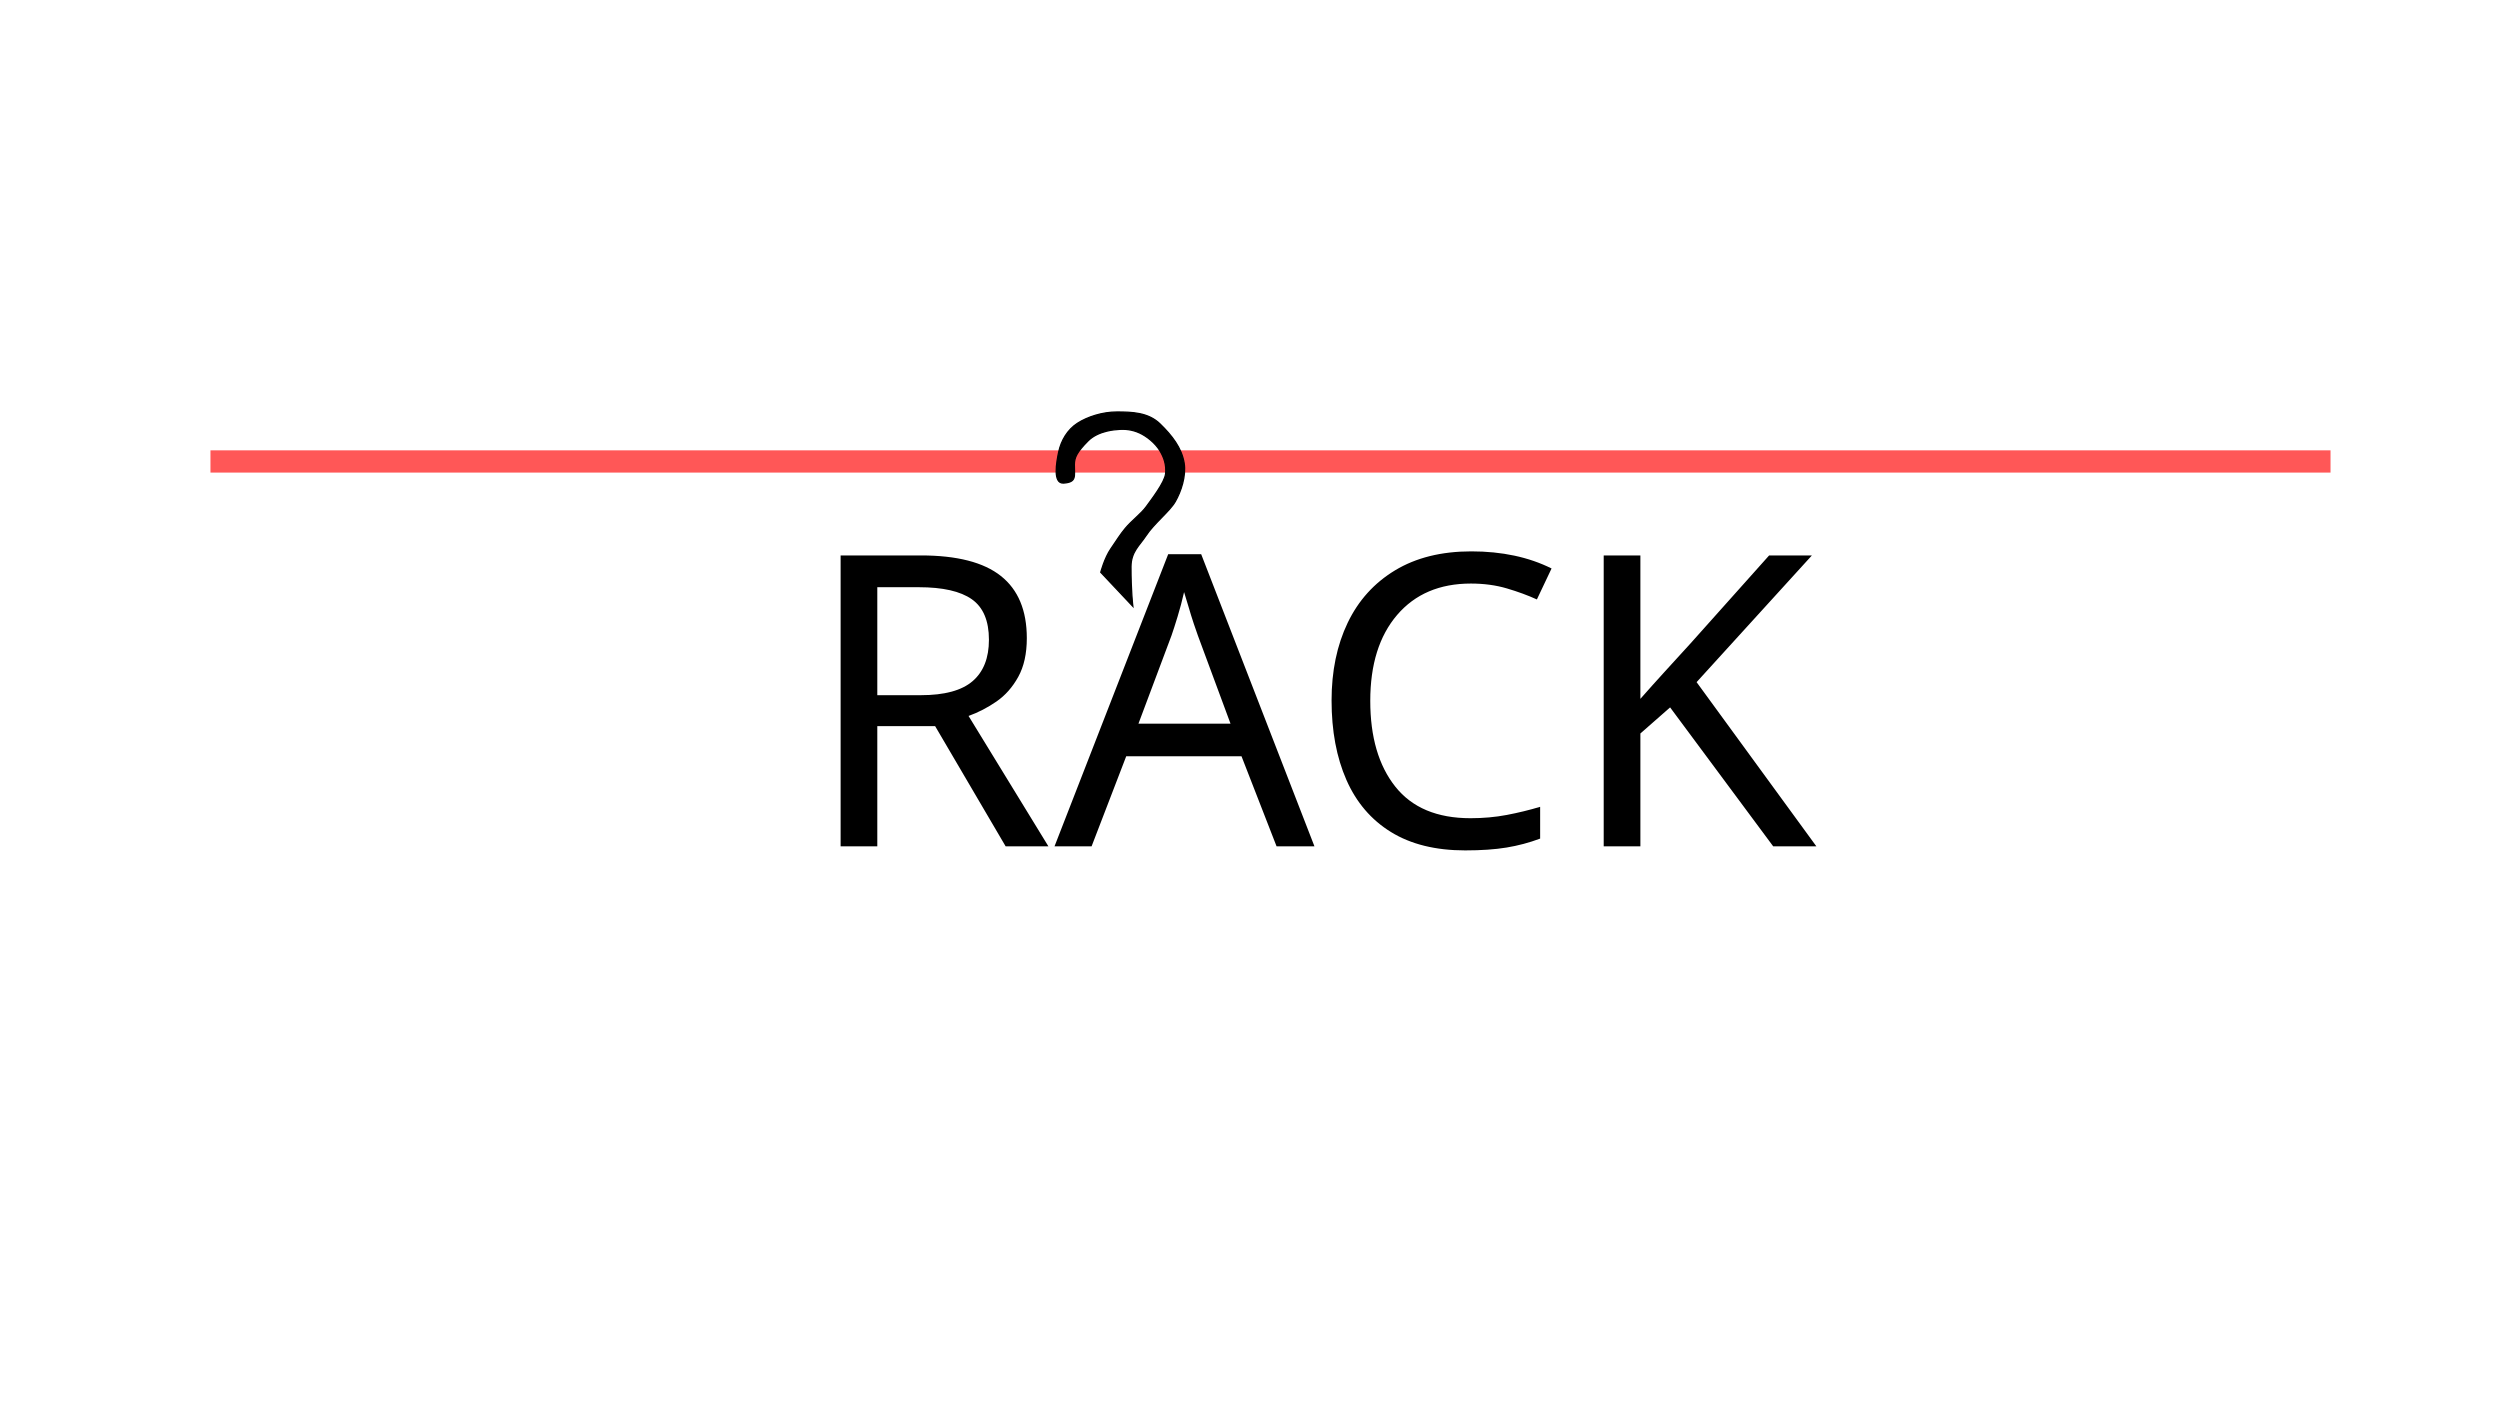
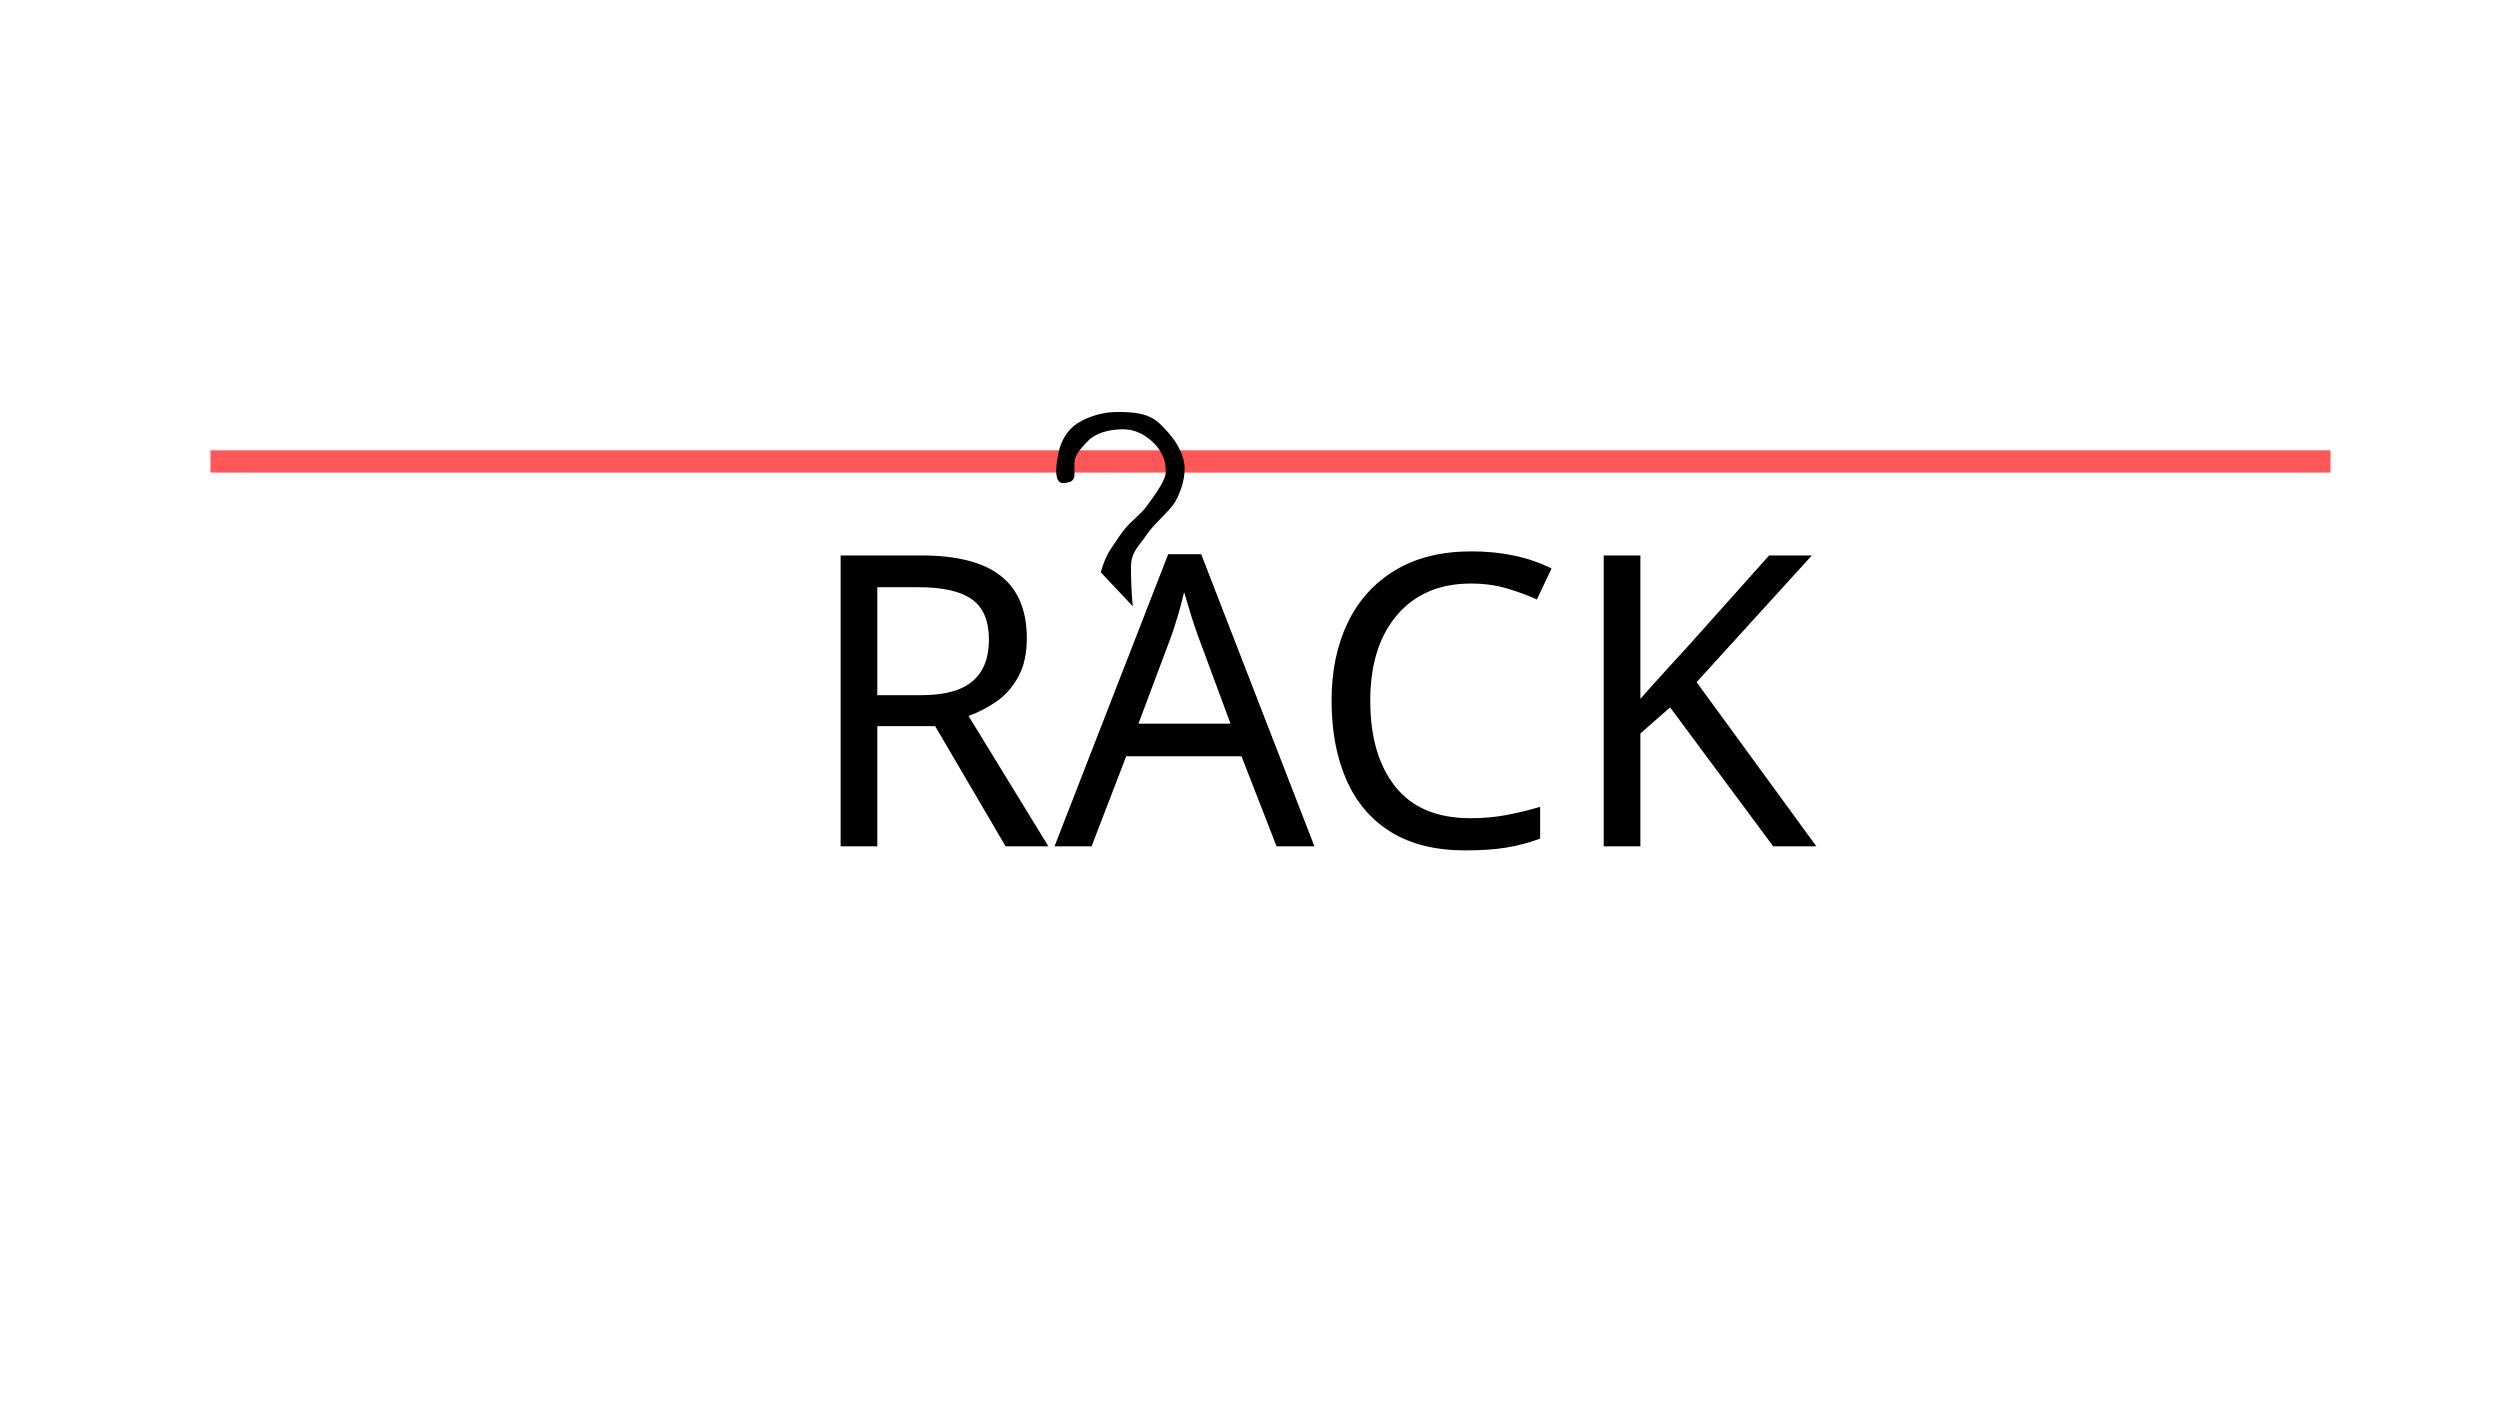
<svg xmlns="http://www.w3.org/2000/svg" width="1920px" height="1080px" viewBox="0 0 1920 1080" version="1.1" id="SVGRoot">
  <defs id="defs138">
    </defs>
  <g id="layer1" />
  <g id="layer3" style="display:inline">
    <rect id="rect3866" width="1628.208" height="17.084" x="161.638" y="345.862" style="opacity:1;fill:#ff5757;fill-opacity:1;stroke:none;stroke-opacity:1" />
  </g>
  <g id="layer2">
-     <text xml:space="preserve" style="font-style:normal;font-weight:normal;font-size:65.186px;line-height:1.25;font-family:sans-serif;letter-spacing:0px;word-spacing:0px;fill:#000000;fill-opacity:1;stroke:none;stroke-width:1.63" x="615.249" y="649.982" id="text154">
+     <style>
+         path, text {
+             fill: black;
+         }
+         @media (prefers-color-scheme: dark) {
+             path, text { fill: #a89a9d; }
+ 
+       
+    </style>
+     <text xml:space="preserve" style="font-style:normal;font-weight:normal;font-size:65.186px;line-height:1.25;font-family:sans-serif;letter-spacing:0px;word-spacing:0px;fill-opacity:1;stroke:none;stroke-width:1.63" x="615.249" y="649.982" id="text154">
      <tspan id="tspan152" x="615.249" y="649.982" style="font-style:normal;font-variant:normal;font-weight:normal;font-stretch:normal;font-size:312.895px;font-family:'Text Me One';-inkscape-font-specification:'Text Me One';stroke-width:1.63">RACK</tspan>
    </text>
-     <path transform="translate(9.198917,7.884786)" style="fill:#000000;fill-opacity:1;stroke:#000000;stroke-width:1px;stroke-linecap:butt;stroke-linejoin:miter;stroke-opacity:1" d="m 860.815,457.771 c 0,0 -1.475,-11.773 -1.416,-30.479 0.036,-11.463 6.617,-16.296 11.401,-23.61 6.339,-9.689 18.206,-18.732 22.61,-26.368 4.404,-7.636 8.455,-19.613 6.809,-29.603 -1.912,-11.605 -9.367,-21.116 -18.523,-30.031 -9.155,-8.916 -21.9,-9.115 -33.011,-9.155 -11.111,-0.04 -22.715,3.717 -30.391,8.669 -7.675,4.952 -12.516,13.307 -14.362,21.815 -1.724,7.947 -4.776,24.723 3.764,24.103 10.186,-0.739 8.15,-5.166 8.217,-14.187 0.042,-5.526 1.952,-9.614 10.544,-18.264 8.098,-8.153 22.241,-8.634 22.241,-8.634 5.798,-0.645 11.571,-0.045 17.307,2.593 5.736,2.638 12.005,7.829 15.413,13.338 3.408,5.509 5.212,11.207 4.582,17.905 -0.63,6.698 -11.005,20.025 -14.857,25.388 -3.852,5.363 -11.216,10.749 -16.16,16.717 -4.05,4.889 -6.055,8.395 -10.99,15.555 -4.934,7.161 -7.797,18.104 -7.797,18.104 0,0 19.118,20.324 24.619,26.144 z" id="path4697" />
+     <path transform="translate(9.198917,7.884786)" style="fill-opacity:1;stroke-width:1px;stroke-linecap:butt;stroke-linejoin:miter;stroke-opacity:1" d="m 860.815,457.771 c 0,0 -1.475,-11.773 -1.416,-30.479 0.036,-11.463 6.617,-16.296 11.401,-23.61 6.339,-9.689 18.206,-18.732 22.61,-26.368 4.404,-7.636 8.455,-19.613 6.809,-29.603 -1.912,-11.605 -9.367,-21.116 -18.523,-30.031 -9.155,-8.916 -21.9,-9.115 -33.011,-9.155 -11.111,-0.04 -22.715,3.717 -30.391,8.669 -7.675,4.952 -12.516,13.307 -14.362,21.815 -1.724,7.947 -4.776,24.723 3.764,24.103 10.186,-0.739 8.15,-5.166 8.217,-14.187 0.042,-5.526 1.952,-9.614 10.544,-18.264 8.098,-8.153 22.241,-8.634 22.241,-8.634 5.798,-0.645 11.571,-0.045 17.307,2.593 5.736,2.638 12.005,7.829 15.413,13.338 3.408,5.509 5.212,11.207 4.582,17.905 -0.63,6.698 -11.005,20.025 -14.857,25.388 -3.852,5.363 -11.216,10.749 -16.16,16.717 -4.05,4.889 -6.055,8.395 -10.99,15.555 -4.934,7.161 -7.797,18.104 -7.797,18.104 0,0 19.118,20.324 24.619,26.144 z" id="path4697" />
    <rect style="opacity:1;fill:none;fill-opacity:1;stroke:none;stroke-opacity:1" id="rect4705" width="10.185" height="0.986" x="803.92" y="366.098" />
  </g>
</svg>
